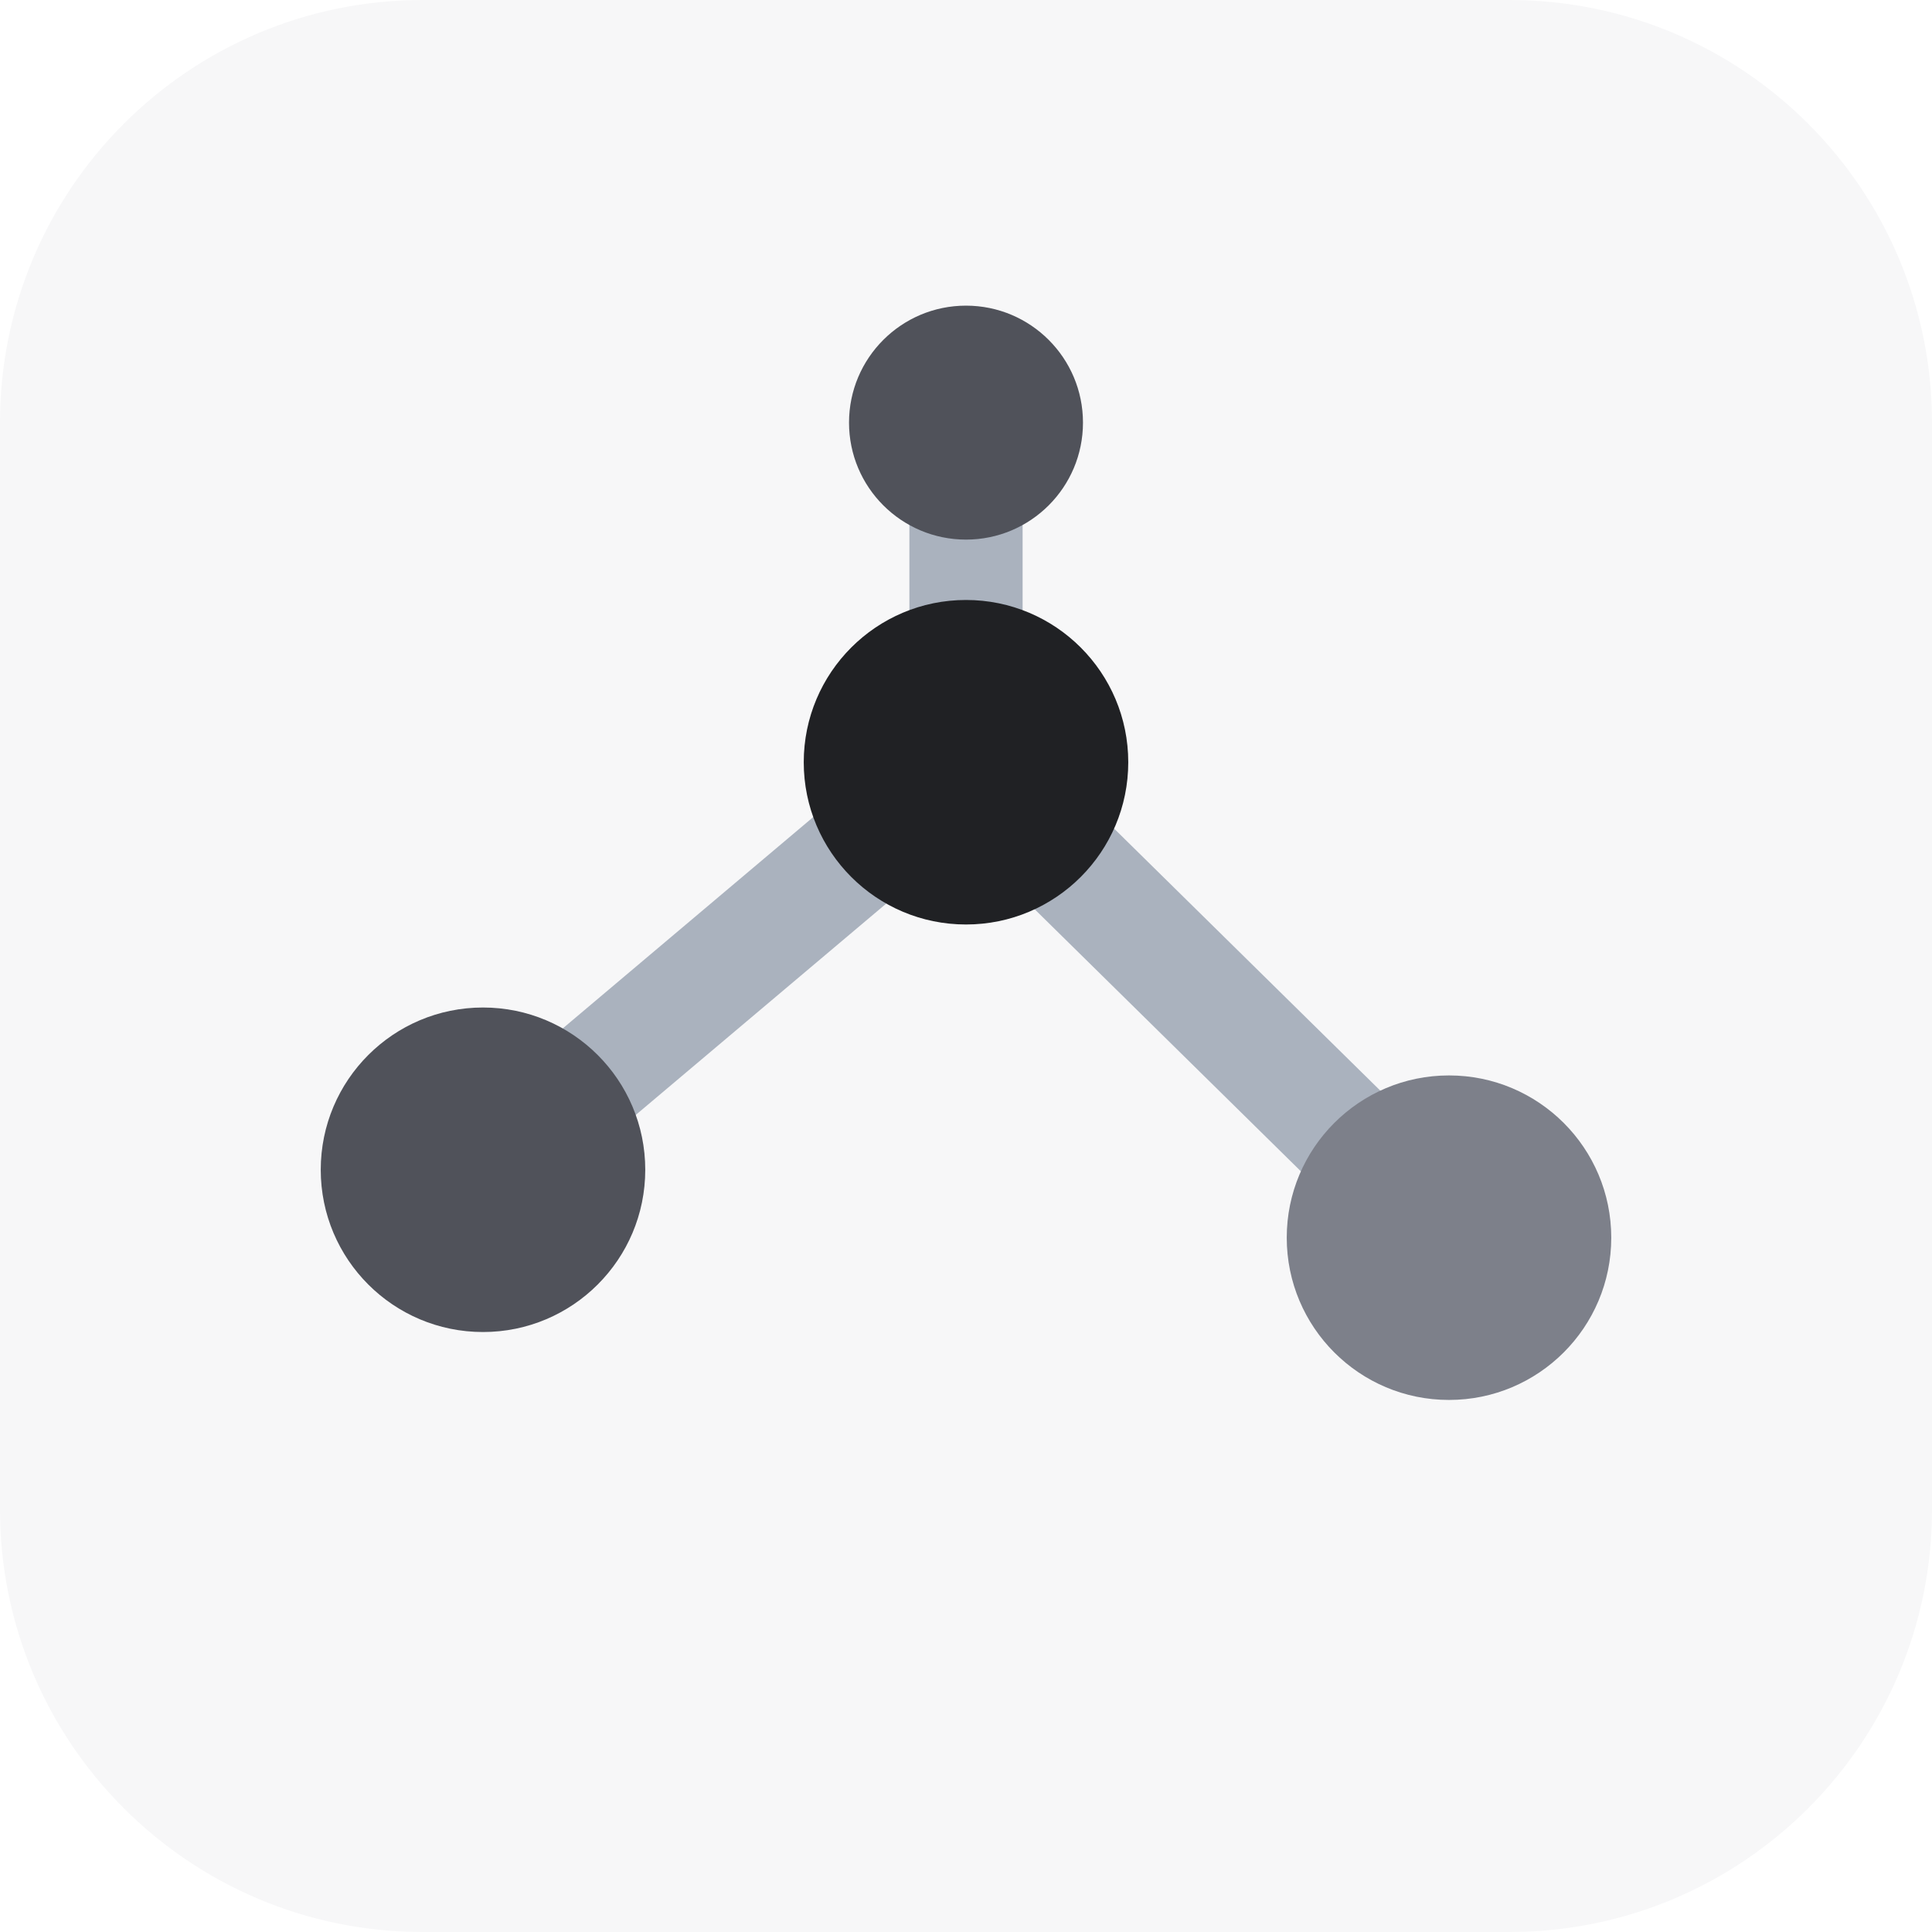
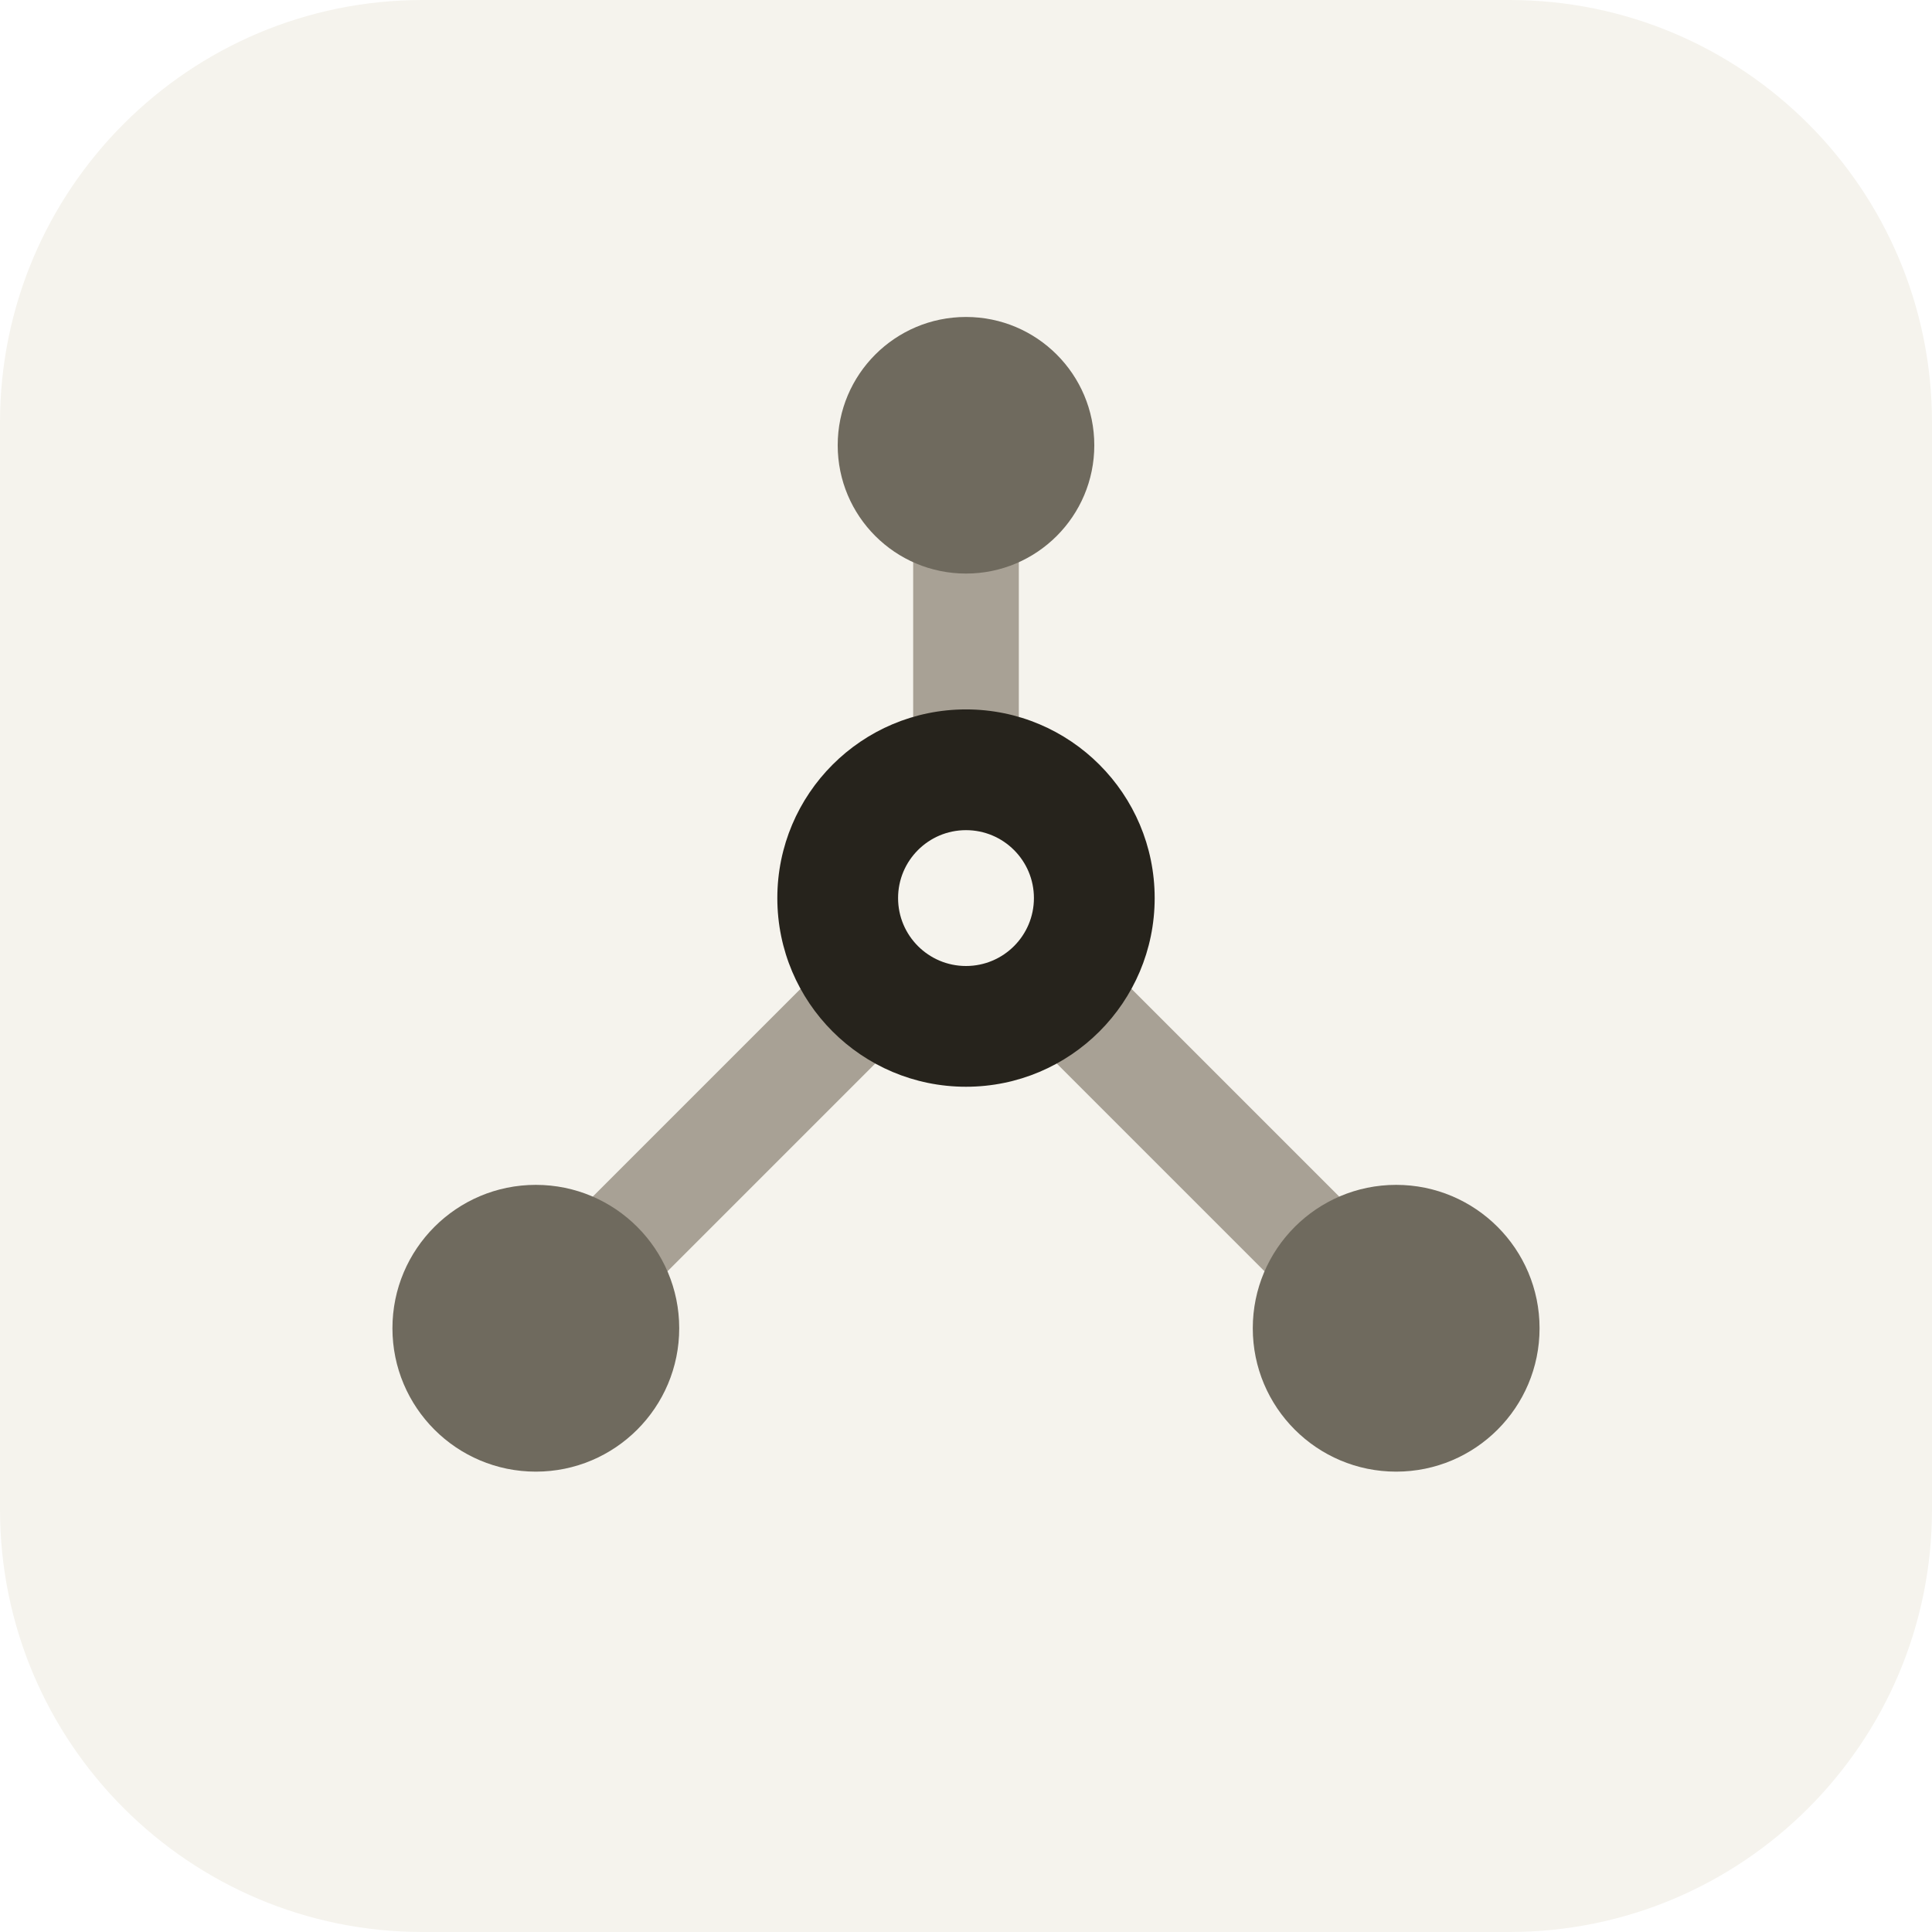
<svg xmlns="http://www.w3.org/2000/svg" viewBox="0 0 512 512">
-   <rect width="512" height="512" rx="112" fill="#f7f7f8" />
-   <path d="M128 310 256 202l128 126M256 202v-66" fill="none" stroke="#aab2be" stroke-width="30" stroke-linecap="round" stroke-linejoin="round" />
-   <circle cx="128" cy="310" r="43" fill="#50525a" />
-   <circle cx="256" cy="202" r="43" fill="#202124" />
-   <circle cx="384" cy="328" r="43" fill="#7d808a" />
-   <circle cx="256" cy="112" r="31" fill="#50525a" />
+   <rect width="512" height="512" rx="112" fill="#f5f3ed" />
+   <path d="M256 238V126m0 112L142 352m114-114 114 114" fill="none" stroke="#a8a195" stroke-width="28" stroke-linecap="round" stroke-linejoin="round" />
+   <circle cx="256" cy="118" r="34" fill="#6f6a5e" />
+   <circle cx="142" cy="352" r="38" fill="#6f6a5e" />
+   <circle cx="370" cy="352" r="38" fill="#6f6a5e" />
+   <circle cx="256" cy="238" r="50" fill="#26231c" />
+   <circle cx="256" cy="238" r="18" fill="#f5f3ed" />
</svg>
